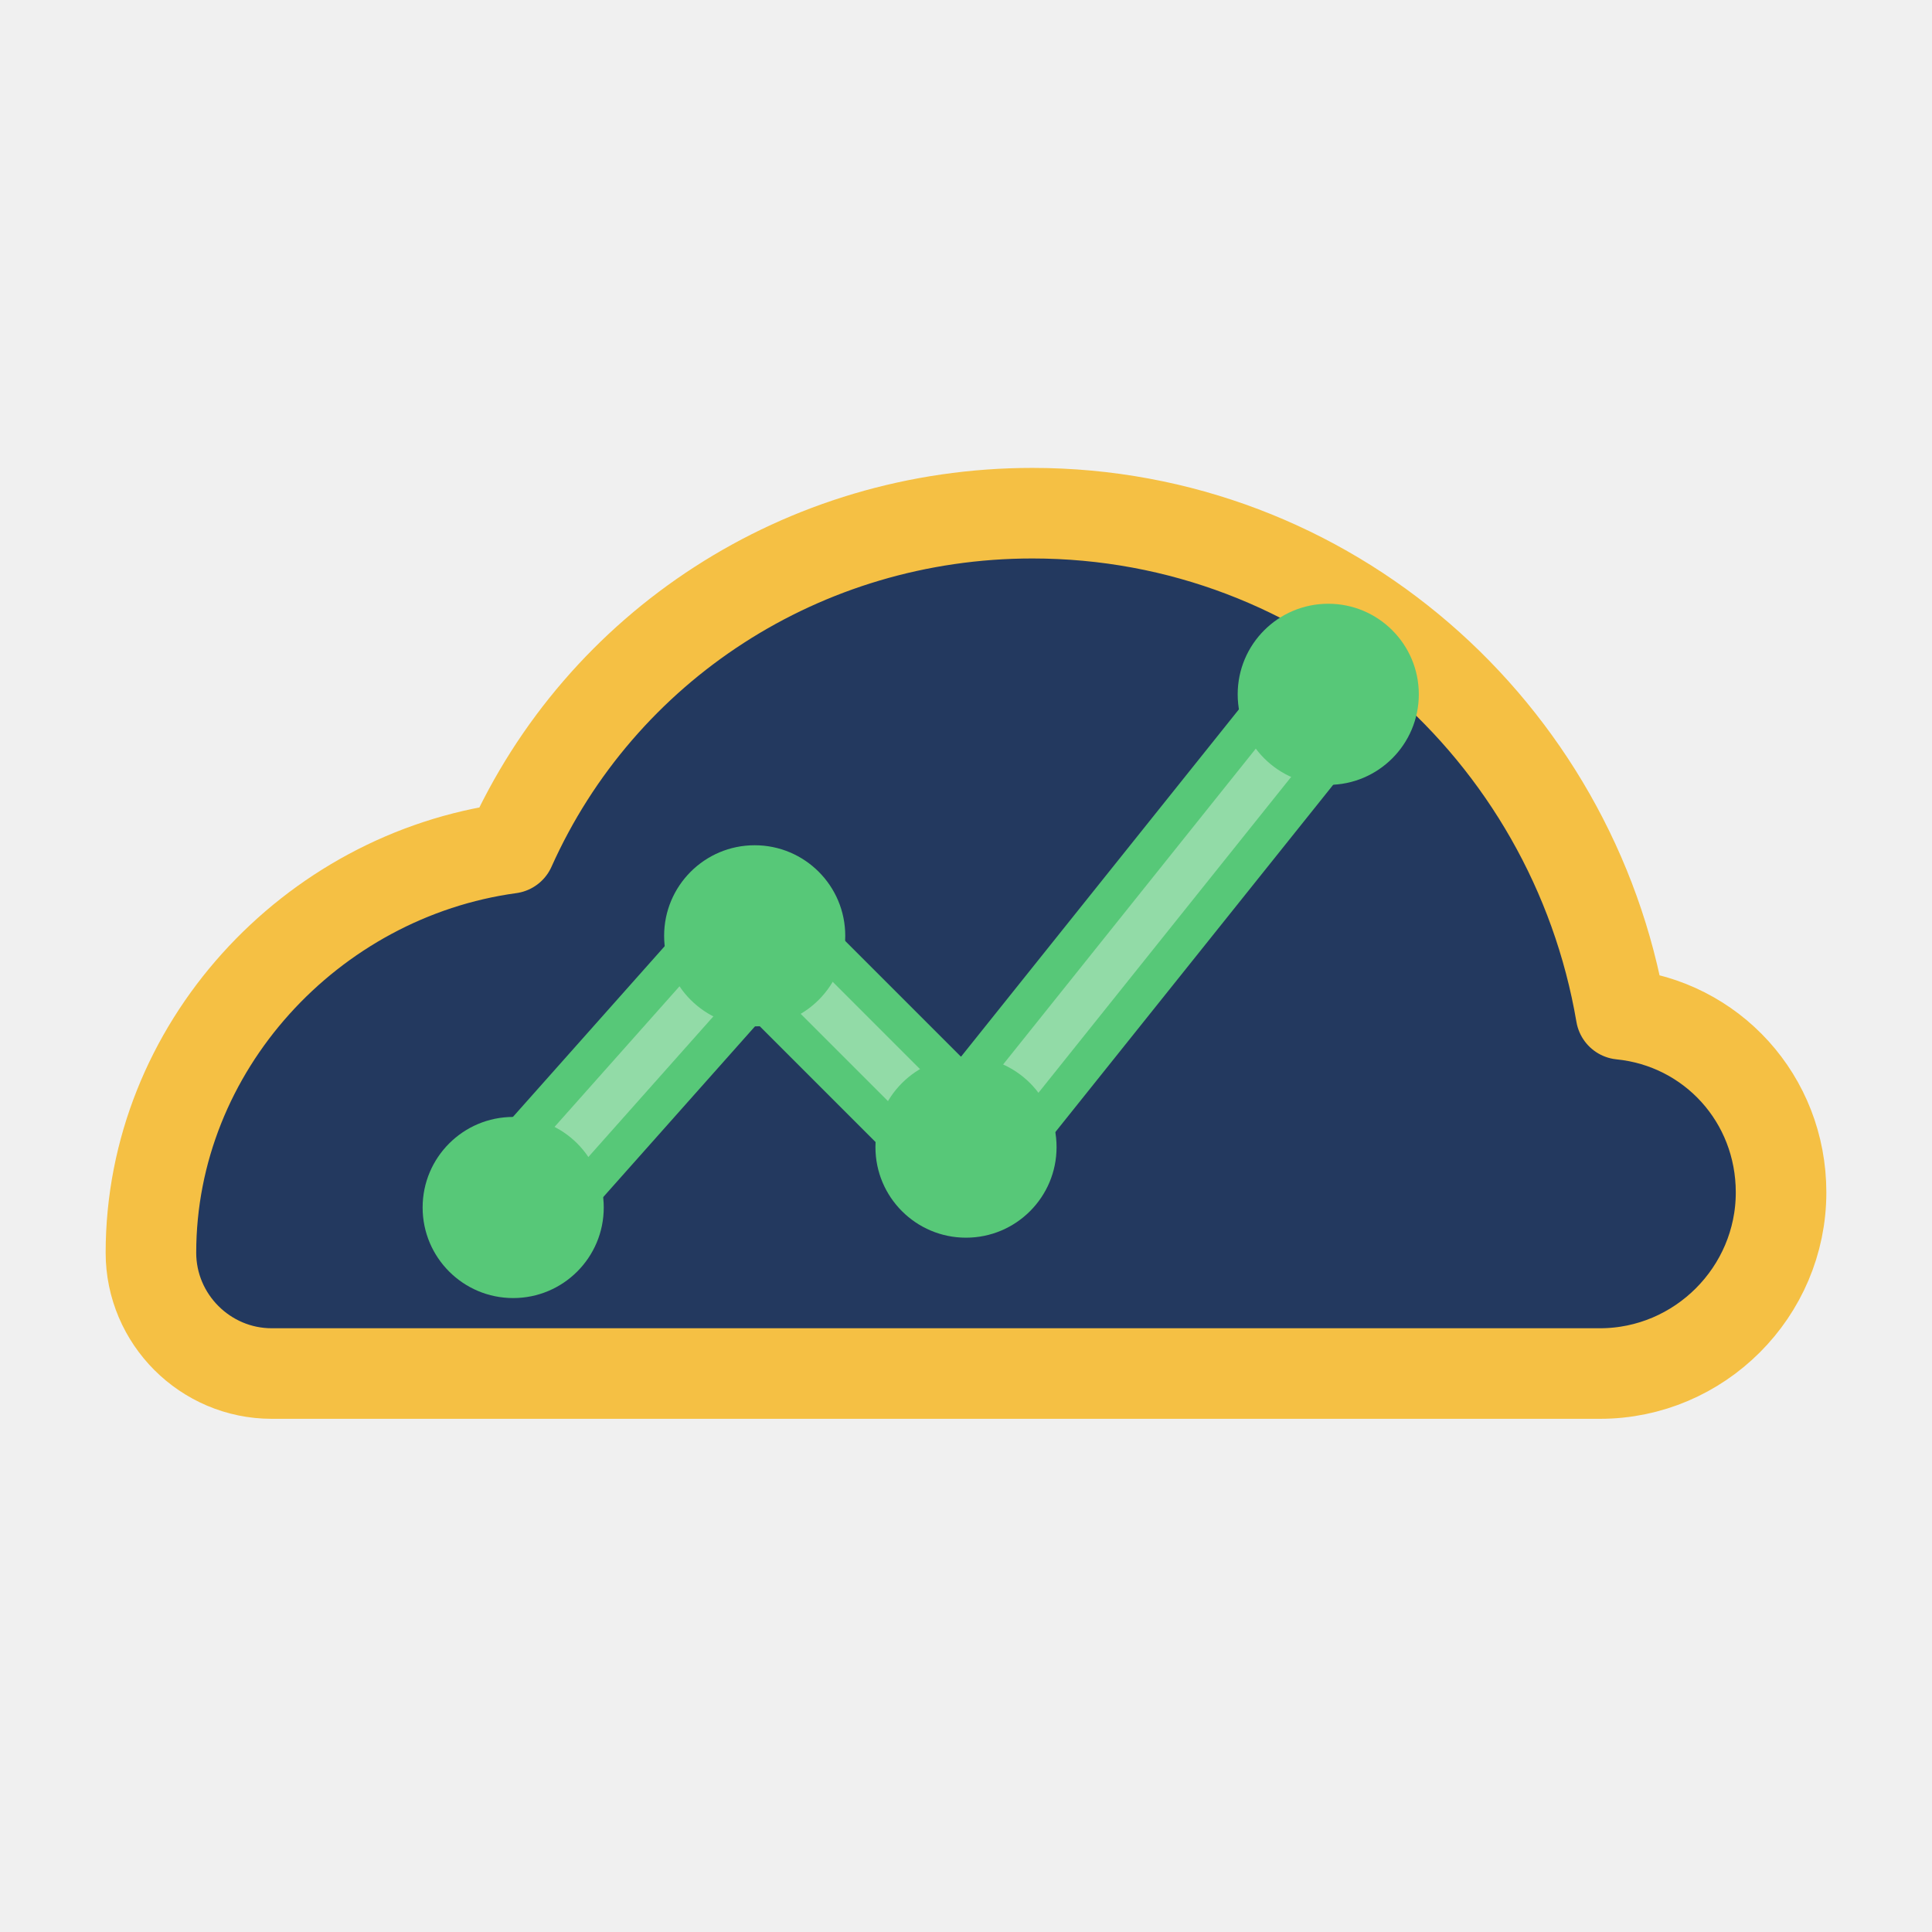
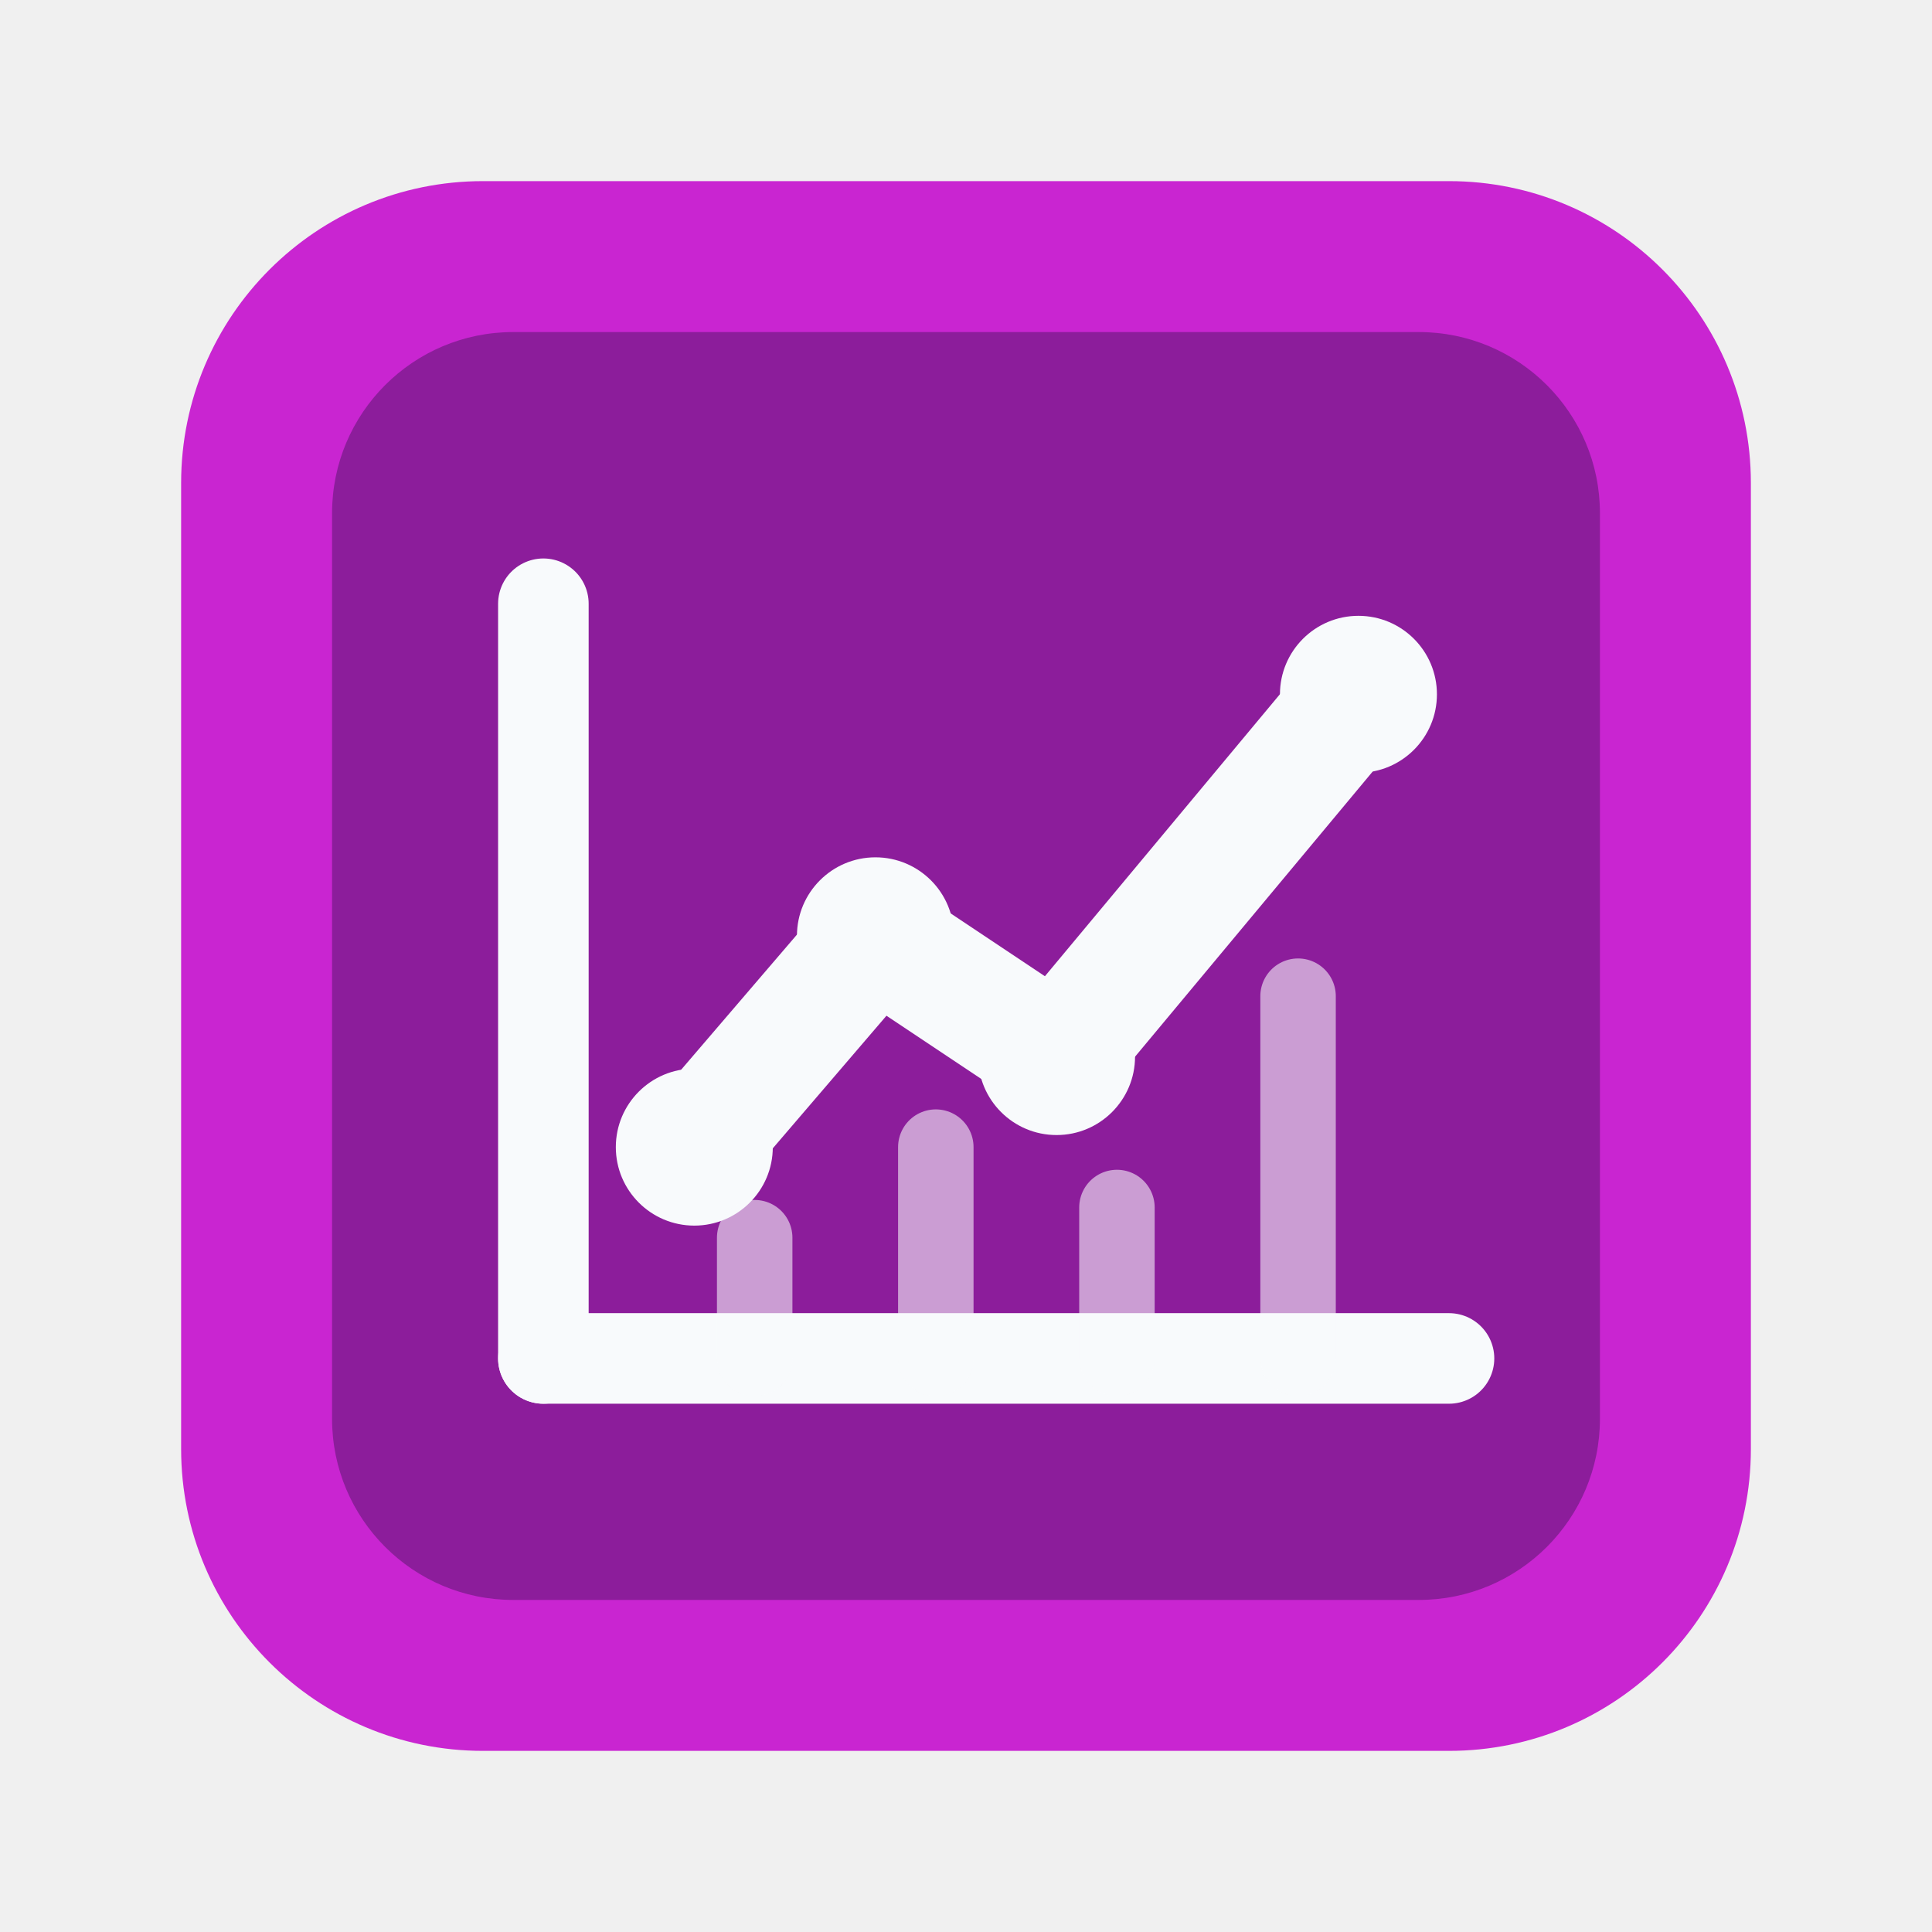
<svg xmlns="http://www.w3.org/2000/svg" width="64" height="64" viewBox="0 0 64 64" fill="none">
-   <path d="M11 45.5h42c3.3 0 6-2.7 6-6 0-3.1-2.3-5.6-5.3-5.9C52.1 24.2 44 17 34.2 17c-7.6 0-14.3 4.4-17.3 11.1C10.3 29 5 34.7 5 41.5c0 2.2 1.8 4 4 4h2z" fill="#23395f" />
-   <path d="M11 45.5h42c3.3 0 6-2.7 6-6 0-3.1-2.3-5.6-5.3-5.9C52.1 24.2 44 17 34.2 17c-7.6 0-14.3 4.4-17.3 11.1C10.3 29 5 34.7 5 41.5c0 2.2 1.8 4 4 4h2z" stroke="#f5c044" stroke-width="3" stroke-linejoin="round" />
-   <path d="M17 40l8-9 7 7 12-15" stroke="#57c878" stroke-width="4" stroke-linecap="round" stroke-linejoin="round" />
-   <path d="M17 40l8-9 7 7 12-15" stroke="#ffffff" stroke-opacity=".35" stroke-width="1.5" stroke-linecap="round" stroke-linejoin="round" />
-   <circle cx="17" cy="40" r="3" fill="#57c878" />
-   <circle cx="25" cy="31" r="3" fill="#57c878" />
-   <circle cx="32" cy="38" r="3" fill="#57c878" />
-   <circle cx="44" cy="23" r="3" fill="#57c878" />
+   <rect x="6" y="6" width="52" height="52" rx="10" fill="#C925D1" />
+   <rect x="11" y="11" width="42" height="42" rx="6" fill="#8C1D9B" />
+   <path d="M18 45V20" stroke="#F8FAFC" stroke-width="3" stroke-linecap="round" />
+   <path d="M18 45H48" stroke="#F8FAFC" stroke-width="3" stroke-linecap="round" />
+   <path d="M23 38L29 31L35 35L45 23" stroke="#F8FAFC" stroke-width="4" stroke-linecap="round" stroke-linejoin="round" />
+   <circle cx="23" cy="38" r="2.6" fill="#F8FAFC" />
+   <circle cx="29" cy="31" r="2.6" fill="#F8FAFC" />
+   <circle cx="35" cy="35" r="2.6" fill="#F8FAFC" />
+   <circle cx="45" cy="23" r="2.6" fill="#F8FAFC" />
+   <path d="M25 45V41M31 45V38M37 45V40M43 45V33" stroke="#F8FAFC" stroke-opacity="0.58" stroke-width="2.5" stroke-linecap="round" />
</svg>
